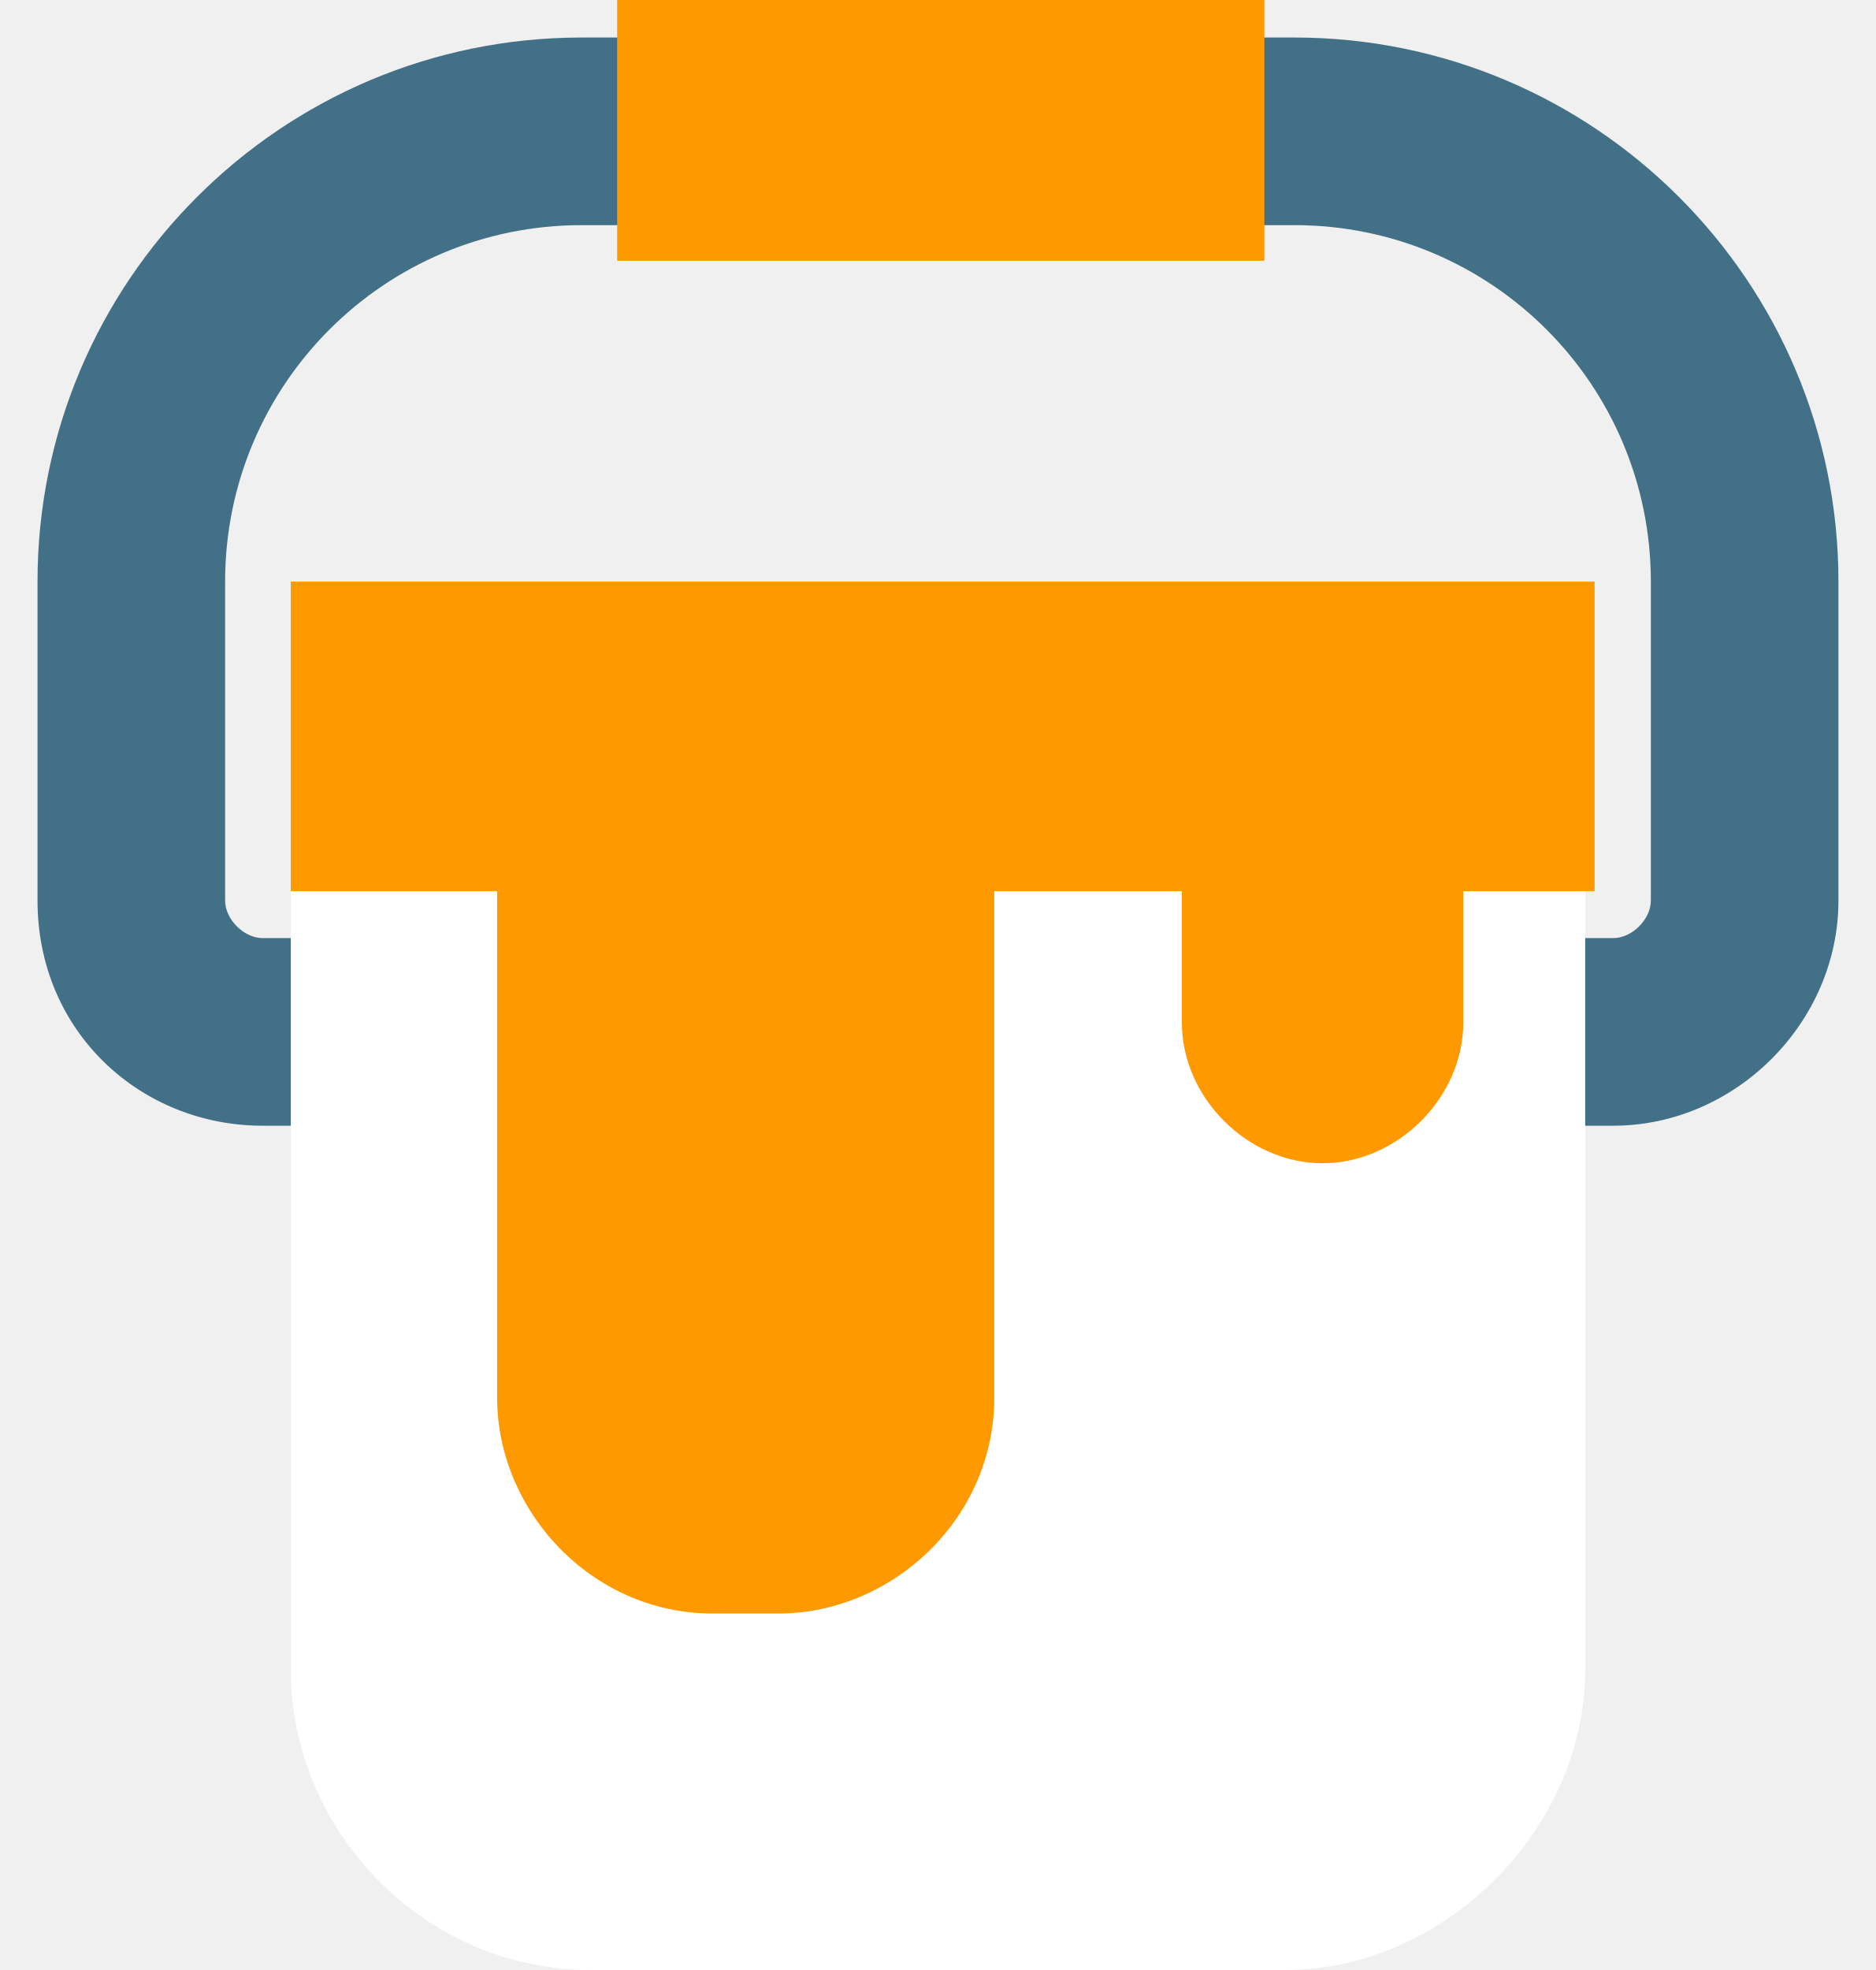
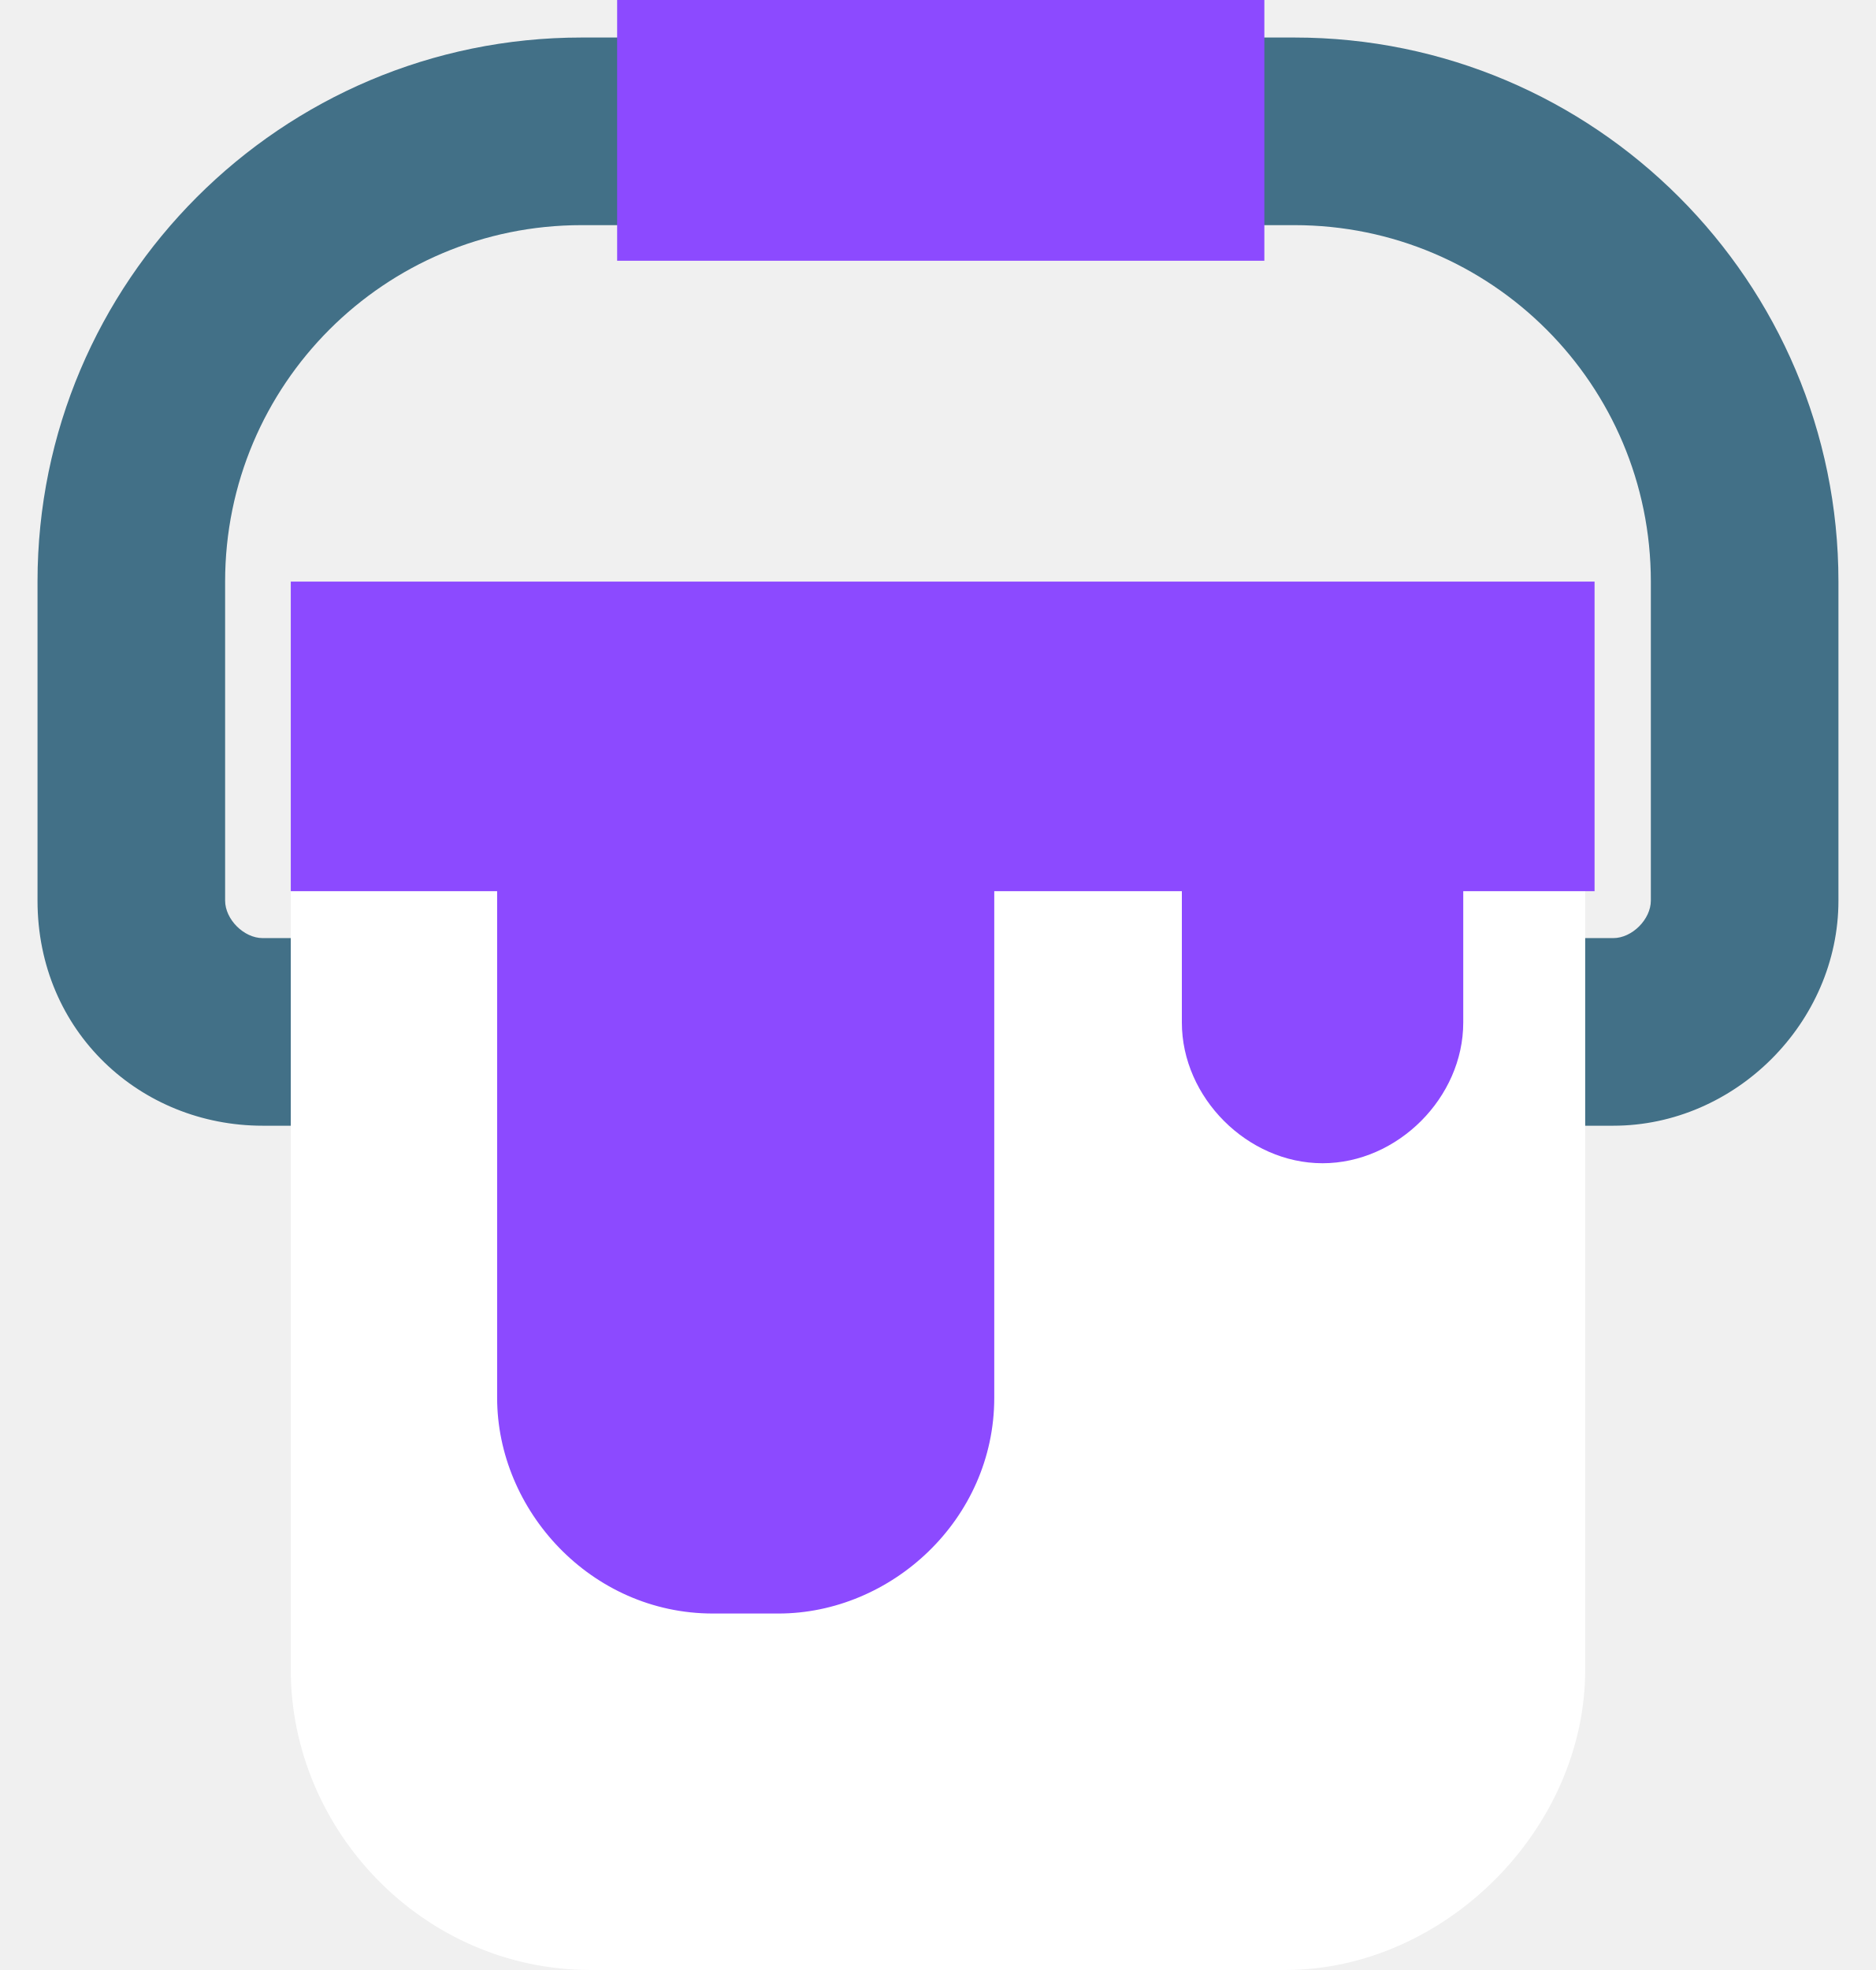
- <svg xmlns="http://www.w3.org/2000/svg" id="Layer_1" viewBox="0 0 20 21">
+ <svg xmlns="http://www.w3.org/2000/svg" viewBox="0 0 20 21">
  <style>
-     .st2{fill:#f90}
+     .st2{fill:#8c4aff}
  </style>
  <path d="M13.8.4H6.2C3 .4.4 3 .4 6.2v3.4C.4 11 1.5 12 2.8 12h14.4c1.3 0 2.4-1.1 2.4-2.4V6.2C19.6 3 17 .4 13.8.4zm3.8 9.2c0 .2-.2.4-.4.4H2.8c-.2 0-.4-.2-.4-.4V6.2c0-2.1 1.7-3.8 3.8-3.8h7.6c2.1 0 3.8 1.7 3.8 3.8v3.4z" fill="#427087" />
  <path d="M13.7 21H6.3c-1.8 0-3.2-1.5-3.2-3.2V6.2h13.8v11.6c0 1.7-1.5 3.2-3.2 3.2z" fill="#fff" />
  <path class="st2" d="M16.9 6.2H3.1v3.3h2.2v5.4c0 1.2 1 2.3 2.3 2.3h.7c1.2 0 2.3-1 2.3-2.3V9.5h2v1.4c0 .8.7 1.5 1.5 1.5s1.5-.7 1.5-1.5V9.5H17V6.2z" />
  <path transform="rotate(90 10 1.3795)" class="st2" d="M8.6-2.1h2.8v6.9H8.6z" />
</svg>
